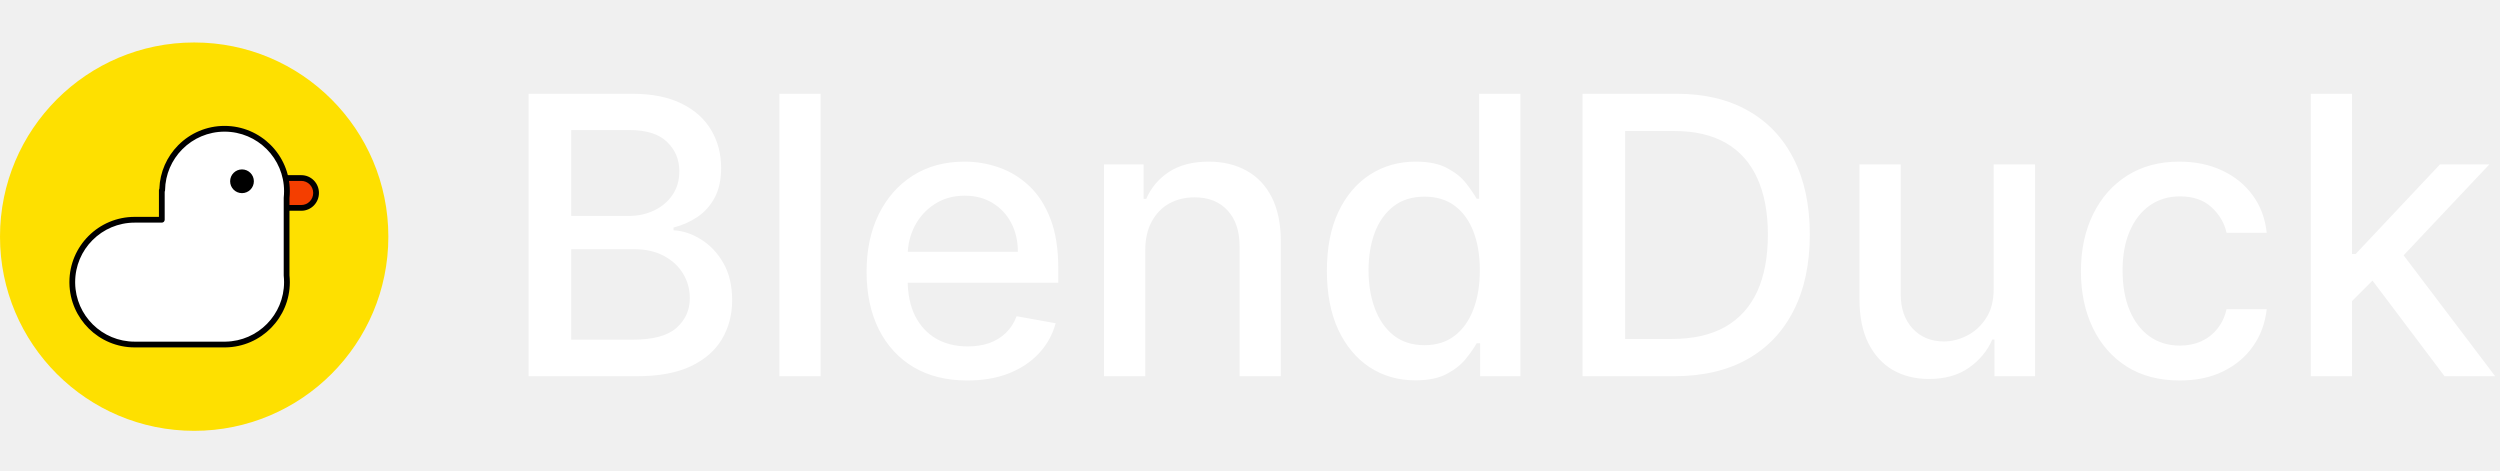
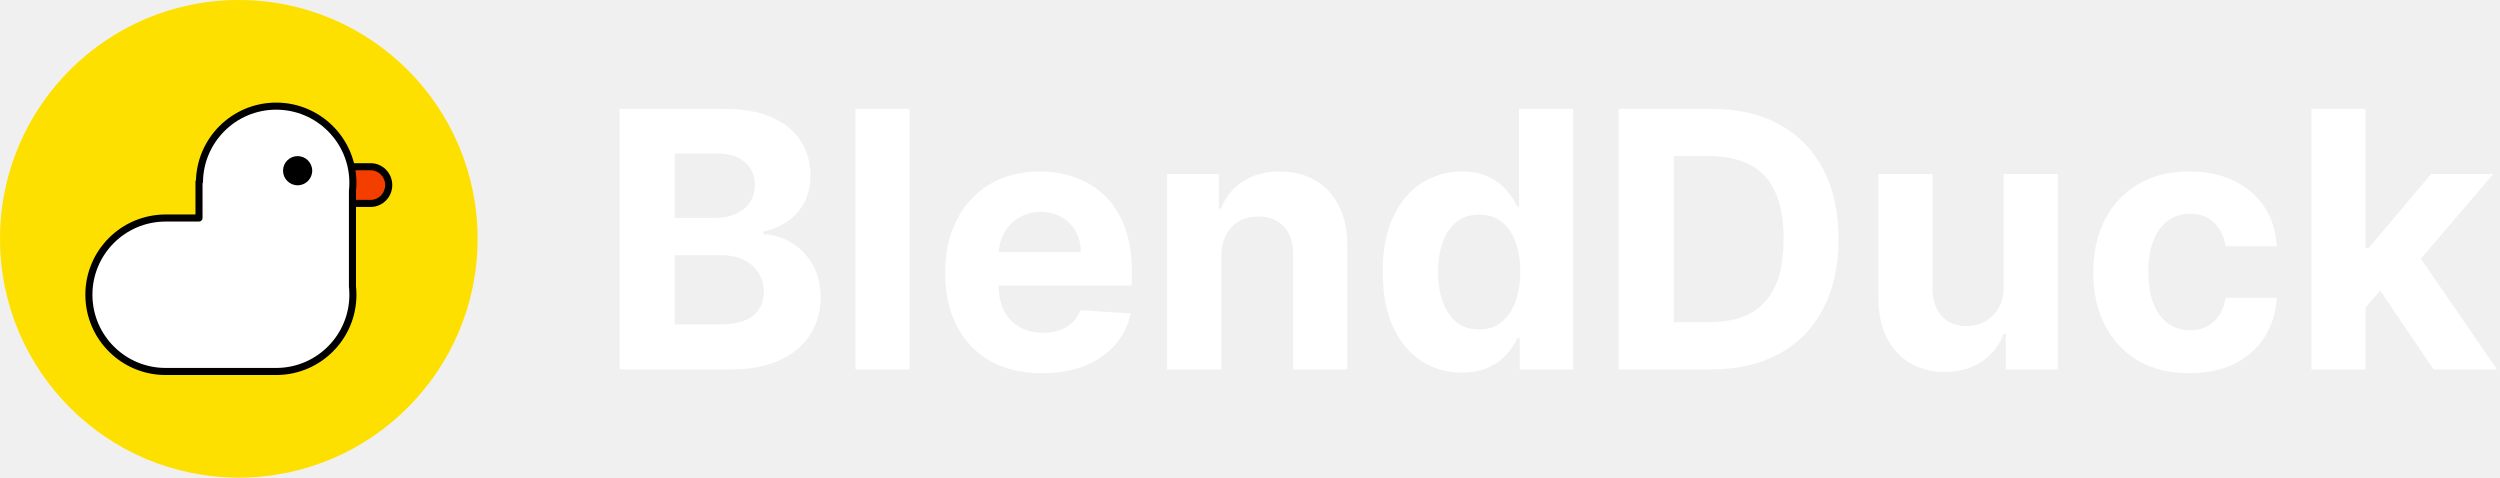
- <svg xmlns="http://www.w3.org/2000/svg" width="824" height="155" viewBox="0 0 824 155" fill="none">
+ <svg xmlns="http://www.w3.org/2000/svg" width="670" height="128" viewBox="0 0 670 128" fill="none">
  <g clip-path="url(#clip0_9270_32)">
-     <path d="M128 78C128 42.654 99.346 14 64 14C28.654 14 0 42.654 0 78C0 113.346 28.654 142 64 142C99.346 142 128 113.346 128 78Z" fill="#FEE000" />
-     <path fill-rule="evenodd" clip-rule="evenodd" d="M99.319 58.681C100.662 58.681 101.879 59.233 102.76 60.127C103.635 61.016 104.178 62.243 104.178 63.6C104.178 64.957 103.635 66.184 102.76 67.073C101.879 67.967 100.662 68.519 99.319 68.519H84.148V58.681H99.319Z" fill="#F33000" fill-opacity="0.919" />
-     <path fill-rule="evenodd" clip-rule="evenodd" d="M83.2 58.681C83.2 58.158 83.624 57.733 84.148 57.733H99.319C100.928 57.733 102.385 58.395 103.435 59.462C104.479 60.522 105.126 61.986 105.126 63.6C105.126 65.214 104.479 66.678 103.435 67.738C102.385 68.805 100.928 69.467 99.319 69.467H84.148C83.624 69.467 83.2 69.042 83.2 68.519V58.681ZM85.096 59.63V67.57H99.319C100.396 67.57 101.373 67.129 102.084 66.407C102.791 65.69 103.23 64.699 103.23 63.6C103.23 62.501 102.791 61.51 102.084 60.792C101.373 60.071 100.396 59.63 99.319 59.63H85.096Z" fill="black" />
-     <path fill-rule="evenodd" clip-rule="evenodd" d="M74.015 42.444C79.693 42.444 84.834 44.746 88.555 48.467C92.276 52.188 94.578 57.329 94.578 63.007C94.578 63.756 94.538 64.495 94.46 65.223V90.777C94.538 91.505 94.578 92.244 94.578 92.993C94.578 98.609 92.326 103.7 88.675 107.411C85.018 111.13 79.957 113.463 74.351 113.553L74.075 113.555L44.444 113.556H44.385C38.769 113.556 33.678 111.304 29.966 107.653C26.248 103.996 23.915 98.935 23.825 93.329L23.822 92.996C23.821 87.317 26.123 82.174 29.845 78.452C33.566 74.731 38.707 72.43 44.385 72.43H53.333V62.71L53.454 62.71L53.455 62.667C53.544 57.181 55.782 52.216 59.363 48.579L59.475 48.467C63.196 44.746 68.337 42.444 74.015 42.444Z" fill="white" />
-     <path fill-rule="evenodd" clip-rule="evenodd" d="M60.146 49.136C60.146 49.137 60.145 49.137 60.145 49.138L60.039 49.245C60.038 49.245 60.038 49.245 60.038 49.246C56.621 52.716 54.487 57.45 54.403 62.683L54.402 62.724C54.4 62.887 54.356 63.04 54.281 63.173V72.43C54.281 72.953 53.857 73.378 53.333 73.378H44.385C38.968 73.378 34.066 75.572 30.515 79.123C26.965 82.673 24.77 87.576 24.77 92.993C24.77 92.994 24.77 92.995 24.77 92.996L24.773 93.313C24.773 93.314 24.773 93.316 24.773 93.317C24.86 98.663 27.084 103.488 30.631 106.977C34.172 110.46 39.027 112.607 44.385 112.607L74.067 112.607L74.075 112.607L74.335 112.605C74.337 112.605 74.338 112.605 74.34 112.605C79.685 112.518 84.51 110.294 87.999 106.746C91.482 103.205 93.63 98.351 93.63 92.993C93.63 92.278 93.591 91.573 93.517 90.878C93.513 90.845 93.512 90.811 93.512 90.777V65.223C93.512 65.189 93.513 65.155 93.517 65.122C93.591 64.427 93.63 63.722 93.63 63.007C93.63 57.591 91.435 52.688 87.885 49.138C84.334 45.587 79.431 43.393 74.015 43.393C68.599 43.393 63.697 45.587 60.146 49.136ZM52.518 62.227C52.716 56.656 55.035 51.623 58.688 47.914L58.69 47.911L58.802 47.799L58.804 47.797C62.696 43.905 68.075 41.496 74.015 41.496C79.955 41.496 85.334 43.905 89.225 47.797C93.117 51.688 95.526 57.068 95.526 63.007C95.526 63.772 95.486 64.528 95.408 65.273V90.727C95.486 91.472 95.526 92.228 95.526 92.993C95.526 98.868 93.169 104.195 89.351 108.076C85.526 111.965 80.231 114.407 74.366 114.501L74.358 114.501L74.083 114.503L74.075 114.503L44.385 114.504C38.51 114.504 33.183 112.147 29.302 108.329C25.413 104.504 22.971 99.209 22.877 93.344L22.877 93.336L22.874 93.004L22.874 92.997C22.873 87.055 25.282 81.674 29.174 77.782C33.066 73.89 38.445 71.481 44.385 71.481H52.385V62.71C52.385 62.539 52.432 62.372 52.518 62.227Z" fill="black" />
-     <path d="M79.763 63.659C81.923 63.659 83.674 61.908 83.674 59.748C83.674 57.588 81.923 55.837 79.763 55.837C77.603 55.837 75.852 57.588 75.852 59.748C75.852 61.908 77.603 63.659 79.763 63.659Z" fill="black" />
+     <path d="M128 64C128 28.654 99.346 0 64 0C28.654 0 0 28.654 0 64C0 99.346 28.654 128 64 128C99.346 128 128 99.346 128 64Z" fill="#FEE000" />
+     <path fill-rule="evenodd" clip-rule="evenodd" d="M99.319 44.681C100.662 44.681 101.879 45.233 102.76 46.127C103.635 47.016 104.178 48.243 104.178 49.6C104.178 50.956 103.635 52.184 102.76 53.073C101.879 53.967 100.662 54.519 99.319 54.519H84.148V44.681H99.319Z" fill="#F33000" fill-opacity="0.919" />
+     <path fill-rule="evenodd" clip-rule="evenodd" d="M83.2 44.681C83.2 44.158 83.624 43.733 84.148 43.733H99.319C100.928 43.733 102.385 44.395 103.435 45.462C104.479 46.522 105.126 47.986 105.126 49.6C105.126 51.214 104.479 52.678 103.435 53.738C102.385 54.805 100.928 55.467 99.319 55.467H84.148C83.624 55.467 83.2 55.042 83.2 54.519V44.681ZM85.096 45.63V53.57H99.319C100.396 53.57 101.373 53.129 102.084 52.407C102.791 51.69 103.23 50.699 103.23 49.6C103.23 48.501 102.791 47.51 102.084 46.792C101.373 46.071 100.396 45.63 99.319 45.63H85.096Z" fill="black" />
+     <path fill-rule="evenodd" clip-rule="evenodd" d="M74.015 28.445C79.693 28.445 84.834 30.746 88.555 34.467C92.276 38.188 94.578 43.329 94.578 49.007C94.578 49.756 94.538 50.495 94.46 51.223V76.777C94.538 77.505 94.578 78.244 94.578 78.993C94.578 84.609 92.326 89.7 88.675 93.411C85.018 97.13 79.957 99.463 74.351 99.553L74.075 99.555L44.444 99.556H44.385C38.769 99.556 33.678 97.304 29.966 93.653C26.248 89.996 23.915 84.935 23.825 79.329L23.822 78.996C23.821 73.317 26.123 68.174 29.845 64.452C33.566 60.731 38.707 58.43 44.385 58.43H53.333V48.71L53.454 48.71L53.455 48.667C53.544 43.181 55.782 38.216 59.363 34.579L59.475 34.467C63.196 30.746 68.337 28.445 74.015 28.445Z" fill="white" />
+     <path fill-rule="evenodd" clip-rule="evenodd" d="M60.146 35.136C60.146 35.137 60.145 35.137 60.145 35.138L60.039 35.245C60.038 35.245 60.038 35.245 60.038 35.246C56.621 38.716 54.487 43.45 54.403 48.683L54.402 48.724C54.4 48.887 54.356 49.04 54.281 49.173V58.43C54.281 58.953 53.857 59.378 53.333 59.378H44.385C38.968 59.378 34.066 61.572 30.515 65.123C26.965 68.673 24.77 73.576 24.77 78.993C24.77 78.994 24.77 78.995 24.77 78.996L24.773 79.313C24.773 79.314 24.773 79.316 24.773 79.317C24.86 84.663 27.084 89.488 30.631 92.977C34.172 96.46 39.027 98.607 44.385 98.607L74.067 98.607L74.075 98.607L74.335 98.605C74.337 98.605 74.338 98.605 74.34 98.605C79.685 98.518 84.51 96.294 87.999 92.746C91.482 89.205 93.63 84.351 93.63 78.993C93.63 78.278 93.591 77.573 93.517 76.878C93.513 76.845 93.512 76.811 93.512 76.777V51.223C93.512 51.189 93.513 51.155 93.517 51.122C93.591 50.428 93.63 49.722 93.63 49.007C93.63 43.591 91.435 38.688 87.885 35.138C84.334 31.587 79.431 29.393 74.015 29.393C68.599 29.393 63.697 31.587 60.146 35.136ZM52.518 48.227C52.716 42.656 55.035 37.623 58.688 33.914L58.69 33.911L58.802 33.799L58.804 33.797C62.696 29.905 68.075 27.496 74.015 27.496C79.955 27.496 85.334 29.905 89.225 33.797C93.117 37.688 95.526 43.068 95.526 49.007C95.526 49.772 95.486 50.528 95.408 51.273V76.727C95.486 77.472 95.526 78.228 95.526 78.993C95.526 84.868 93.169 90.195 89.351 94.076C85.526 97.965 80.231 100.407 74.366 100.501L74.358 100.501L74.083 100.503L74.075 100.503L44.385 100.504C38.51 100.504 33.183 98.147 29.302 94.329C25.413 90.504 22.971 85.209 22.877 79.344L22.877 79.336L22.874 79.004L22.874 78.997C22.873 73.055 25.282 67.674 29.174 63.782C33.066 59.89 38.445 57.481 44.385 57.481H52.385V48.71C52.385 48.539 52.432 48.372 52.518 48.227Z" fill="black" />
+     <path d="M79.763 49.659C81.923 49.659 83.674 47.908 83.674 45.748C83.674 43.588 81.923 41.837 79.763 41.837C77.603 41.837 75.852 43.588 75.852 45.748C75.852 47.908 77.603 49.659 79.763 49.659Z" fill="black" />
  </g>
-   <path d="M174.227 124V30.909H208.318C214.924 30.909 220.394 32 224.727 34.182C229.061 36.333 232.303 39.258 234.455 42.955C236.606 46.621 237.682 50.758 237.682 55.364C237.682 59.242 236.97 62.515 235.545 65.182C234.121 67.818 232.212 69.939 229.818 71.546C227.455 73.121 224.848 74.273 222 75V75.909C225.091 76.061 228.106 77.061 231.045 78.909C234.015 80.727 236.47 83.318 238.409 86.682C240.348 90.046 241.318 94.136 241.318 98.954C241.318 103.712 240.197 107.985 237.955 111.773C235.742 115.53 232.318 118.515 227.682 120.727C223.045 122.909 217.121 124 209.909 124H174.227ZM188.273 111.955H208.545C215.273 111.955 220.091 110.652 223 108.045C225.909 105.439 227.364 102.182 227.364 98.273C227.364 95.333 226.621 92.636 225.136 90.182C223.652 87.727 221.53 85.773 218.773 84.318C216.045 82.864 212.803 82.136 209.045 82.136H188.273V111.955ZM188.273 71.182H207.091C210.242 71.182 213.076 70.576 215.591 69.364C218.136 68.151 220.152 66.454 221.636 64.273C223.152 62.061 223.909 59.455 223.909 56.455C223.909 52.606 222.561 49.379 219.864 46.773C217.167 44.167 213.03 42.864 207.455 42.864H188.273V71.182ZM270.477 30.909V124H256.886V30.909H270.477ZM318.852 125.409C311.973 125.409 306.049 123.939 301.08 121C296.14 118.03 292.322 113.864 289.625 108.5C286.958 103.106 285.625 96.788 285.625 89.546C285.625 82.394 286.958 76.091 289.625 70.636C292.322 65.182 296.08 60.924 300.898 57.864C305.746 54.803 311.413 53.273 317.898 53.273C321.837 53.273 325.655 53.924 329.352 55.227C333.049 56.53 336.367 58.576 339.307 61.364C342.246 64.151 344.564 67.773 346.261 72.227C347.958 76.651 348.807 82.03 348.807 88.364V93.182H293.307V83H335.489C335.489 79.424 334.761 76.258 333.307 73.5C331.852 70.712 329.807 68.515 327.17 66.909C324.564 65.303 321.504 64.5 317.989 64.5C314.17 64.5 310.837 65.439 307.989 67.318C305.17 69.167 302.989 71.591 301.443 74.591C299.928 77.561 299.17 80.788 299.17 84.273V92.227C299.17 96.894 299.989 100.864 301.625 104.136C303.292 107.409 305.61 109.909 308.58 111.636C311.549 113.333 315.019 114.182 318.989 114.182C321.564 114.182 323.913 113.818 326.034 113.091C328.155 112.333 329.989 111.212 331.534 109.727C333.08 108.242 334.261 106.409 335.08 104.227L347.943 106.545C346.913 110.333 345.064 113.652 342.398 116.5C339.761 119.318 336.443 121.515 332.443 123.091C328.473 124.636 323.943 125.409 318.852 125.409ZM377.477 82.546V124H363.886V54.182H376.932V65.546H377.795C379.402 61.849 381.917 58.879 385.341 56.636C388.795 54.394 393.144 53.273 398.386 53.273C403.144 53.273 407.311 54.273 410.886 56.273C414.462 58.242 417.235 61.182 419.205 65.091C421.174 69 422.159 73.833 422.159 79.591V124H408.568V81.227C408.568 76.167 407.25 72.212 404.614 69.364C401.977 66.485 398.356 65.046 393.75 65.046C390.598 65.046 387.795 65.727 385.341 67.091C382.917 68.454 380.992 70.454 379.568 73.091C378.174 75.697 377.477 78.849 377.477 82.546ZM466.523 125.364C460.886 125.364 455.856 123.924 451.432 121.045C447.038 118.136 443.583 114 441.068 108.636C438.583 103.242 437.341 96.773 437.341 89.227C437.341 81.682 438.598 75.227 441.114 69.864C443.659 64.5 447.144 60.394 451.568 57.545C455.992 54.697 461.008 53.273 466.614 53.273C470.947 53.273 474.432 54 477.068 55.455C479.735 56.879 481.795 58.545 483.25 60.455C484.735 62.364 485.886 64.046 486.705 65.5H487.523V30.909H501.114V124H487.841V113.136H486.705C485.886 114.621 484.705 116.318 483.159 118.227C481.644 120.136 479.553 121.803 476.886 123.227C474.22 124.652 470.765 125.364 466.523 125.364ZM469.523 113.773C473.432 113.773 476.735 112.742 479.432 110.682C482.159 108.591 484.22 105.697 485.614 102C487.038 98.303 487.75 94 487.75 89.091C487.75 84.242 487.053 80 485.659 76.364C484.265 72.727 482.22 69.894 479.523 67.864C476.826 65.833 473.492 64.818 469.523 64.818C465.432 64.818 462.023 65.879 459.295 68C456.568 70.121 454.508 73.015 453.114 76.682C451.75 80.349 451.068 84.485 451.068 89.091C451.068 93.758 451.765 97.954 453.159 101.682C454.553 105.409 456.614 108.364 459.341 110.545C462.098 112.697 465.492 113.773 469.523 113.773ZM551.739 124H521.602V30.909H552.693C561.814 30.909 569.648 32.773 576.193 36.5C582.739 40.197 587.754 45.515 591.239 52.455C594.754 59.364 596.511 67.651 596.511 77.318C596.511 87.015 594.739 95.349 591.193 102.318C587.678 109.288 582.587 114.652 575.92 118.409C569.254 122.136 561.193 124 551.739 124ZM535.648 111.727H550.966C558.057 111.727 563.951 110.394 568.648 107.727C573.345 105.03 576.86 101.136 579.193 96.046C581.527 90.924 582.693 84.682 582.693 77.318C582.693 70.015 581.527 63.818 579.193 58.727C576.89 53.636 573.451 49.773 568.875 47.136C564.299 44.5 558.617 43.182 551.83 43.182H535.648V111.727ZM657.114 95.046V54.182H670.75V124H657.386V111.909H656.659C655.053 115.636 652.477 118.742 648.932 121.227C645.417 123.682 641.038 124.909 635.795 124.909C631.311 124.909 627.341 123.924 623.886 121.955C620.462 119.955 617.765 117 615.795 113.091C613.856 109.182 612.886 104.348 612.886 98.591V54.182H626.477V96.954C626.477 101.712 627.795 105.5 630.432 108.318C633.068 111.136 636.492 112.545 640.705 112.545C643.25 112.545 645.78 111.909 648.295 110.636C650.841 109.364 652.947 107.439 654.614 104.864C656.311 102.288 657.144 99.015 657.114 95.046ZM718.42 125.409C711.663 125.409 705.845 123.879 700.966 120.818C696.117 117.727 692.39 113.47 689.784 108.045C687.178 102.621 685.875 96.409 685.875 89.409C685.875 82.318 687.208 76.061 689.875 70.636C692.542 65.182 696.299 60.924 701.148 57.864C705.996 54.803 711.708 53.273 718.284 53.273C723.587 53.273 728.314 54.258 732.466 56.227C736.617 58.167 739.966 60.894 742.511 64.409C745.087 67.924 746.617 72.03 747.102 76.727H733.875C733.148 73.454 731.481 70.636 728.875 68.273C726.299 65.909 722.845 64.727 718.511 64.727C714.723 64.727 711.405 65.727 708.557 67.727C705.739 69.697 703.542 72.515 701.966 76.182C700.39 79.818 699.602 84.121 699.602 89.091C699.602 94.182 700.375 98.576 701.92 102.273C703.466 105.97 705.648 108.833 708.466 110.864C711.314 112.894 714.663 113.909 718.511 113.909C721.087 113.909 723.42 113.439 725.511 112.5C727.633 111.53 729.405 110.152 730.83 108.364C732.284 106.576 733.299 104.424 733.875 101.909H747.102C746.617 106.424 745.148 110.455 742.693 114C740.239 117.545 736.951 120.333 732.83 122.364C728.739 124.394 723.936 125.409 718.42 125.409ZM774.136 100.318L774.045 83.727H776.409L804.227 54.182H820.5L788.773 87.818H786.636L774.136 100.318ZM761.636 124V30.909H775.227V124H761.636ZM805.727 124L780.727 90.818L790.091 81.318L822.409 124H805.727Z" fill="white" />
+   <path d="M166.068 99V29.182H194.023C199.159 29.182 203.443 29.943 206.875 31.466C210.307 32.989 212.886 35.102 214.614 37.807C216.341 40.489 217.205 43.58 217.205 47.08C217.205 49.807 216.659 52.205 215.568 54.273C214.477 56.318 212.977 58 211.068 59.318C209.182 60.614 207.023 61.534 204.591 62.08V62.761C207.25 62.875 209.739 63.625 212.057 65.011C214.398 66.398 216.295 68.341 217.75 70.841C219.205 73.318 219.932 76.273 219.932 79.704C219.932 83.409 219.011 86.716 217.17 89.625C215.352 92.511 212.659 94.796 209.091 96.477C205.523 98.159 201.125 99 195.898 99H166.068ZM180.83 86.932H192.864C196.977 86.932 199.977 86.148 201.864 84.579C203.75 82.989 204.693 80.875 204.693 78.239C204.693 76.307 204.227 74.602 203.295 73.125C202.364 71.648 201.034 70.489 199.307 69.648C197.602 68.807 195.568 68.386 193.205 68.386H180.83V86.932ZM180.83 58.398H191.773C193.795 58.398 195.591 58.045 197.159 57.341C198.75 56.614 200 55.591 200.909 54.273C201.841 52.955 202.307 51.375 202.307 49.534C202.307 47.011 201.409 44.977 199.614 43.432C197.841 41.886 195.318 41.114 192.045 41.114H180.83V58.398ZM243.787 29.182V99H229.264V29.182H243.787ZM279.284 100.023C273.898 100.023 269.261 98.932 265.375 96.75C261.511 94.546 258.534 91.432 256.443 87.409C254.352 83.364 253.307 78.579 253.307 73.057C253.307 67.671 254.352 62.943 256.443 58.875C258.534 54.807 261.477 51.636 265.273 49.364C269.091 47.091 273.568 45.955 278.705 45.955C282.159 45.955 285.375 46.511 288.352 47.625C291.352 48.716 293.966 50.364 296.193 52.568C298.443 54.773 300.193 57.545 301.443 60.886C302.693 64.204 303.318 68.091 303.318 72.546V76.534H259.102V67.534H289.648C289.648 65.443 289.193 63.591 288.284 61.977C287.375 60.364 286.114 59.102 284.5 58.193C282.909 57.261 281.057 56.795 278.943 56.795C276.739 56.795 274.784 57.307 273.08 58.33C271.398 59.33 270.08 60.682 269.125 62.386C268.17 64.068 267.682 65.943 267.659 68.011V76.568C267.659 79.159 268.136 81.398 269.091 83.284C270.068 85.171 271.443 86.625 273.216 87.648C274.989 88.671 277.091 89.182 279.523 89.182C281.136 89.182 282.614 88.954 283.955 88.5C285.295 88.046 286.443 87.364 287.398 86.454C288.352 85.546 289.08 84.432 289.58 83.114L303.011 84C302.33 87.227 300.932 90.046 298.818 92.454C296.727 94.841 294.023 96.704 290.705 98.046C287.409 99.364 283.602 100.023 279.284 100.023ZM327.318 68.727V99H312.795V46.636H326.636V55.875H327.25C328.409 52.83 330.352 50.42 333.08 48.648C335.807 46.852 339.114 45.955 343 45.955C346.636 45.955 349.807 46.75 352.511 48.341C355.216 49.932 357.318 52.205 358.818 55.159C360.318 58.091 361.068 61.591 361.068 65.659V99H346.545V68.25C346.568 65.046 345.75 62.545 344.091 60.75C342.432 58.932 340.148 58.023 337.239 58.023C335.284 58.023 333.557 58.443 332.057 59.284C330.58 60.125 329.42 61.352 328.58 62.966C327.761 64.557 327.341 66.477 327.318 68.727ZM391.81 99.852C387.832 99.852 384.23 98.829 381.003 96.784C377.798 94.716 375.253 91.682 373.366 87.682C371.503 83.659 370.571 78.727 370.571 72.886C370.571 66.886 371.537 61.898 373.469 57.92C375.401 53.92 377.969 50.932 381.173 48.955C384.401 46.955 387.935 45.955 391.776 45.955C394.707 45.955 397.151 46.455 399.105 47.455C401.082 48.432 402.673 49.659 403.878 51.136C405.105 52.591 406.037 54.023 406.673 55.432H407.116V29.182H421.605V99H407.287V90.614H406.673C405.991 92.068 405.026 93.511 403.776 94.943C402.548 96.352 400.946 97.523 398.969 98.454C397.014 99.386 394.628 99.852 391.81 99.852ZM396.412 88.296C398.753 88.296 400.73 87.659 402.344 86.386C403.98 85.091 405.23 83.284 406.094 80.966C406.98 78.648 407.423 75.932 407.423 72.818C407.423 69.704 406.991 67 406.128 64.704C405.264 62.409 404.014 60.636 402.378 59.386C400.741 58.136 398.753 57.511 396.412 57.511C394.026 57.511 392.014 58.159 390.378 59.455C388.741 60.75 387.503 62.545 386.662 64.841C385.821 67.136 385.401 69.796 385.401 72.818C385.401 75.864 385.821 78.557 386.662 80.898C387.526 83.216 388.764 85.034 390.378 86.352C392.014 87.648 394.026 88.296 396.412 88.296ZM458.568 99H433.818V29.182H458.773C465.795 29.182 471.841 30.579 476.909 33.375C481.977 36.148 485.875 40.136 488.602 45.341C491.352 50.545 492.727 56.773 492.727 64.023C492.727 71.296 491.352 77.546 488.602 82.773C485.875 88 481.955 92.011 476.841 94.807C471.75 97.602 465.659 99 458.568 99ZM448.58 86.352H457.955C462.318 86.352 465.989 85.579 468.966 84.034C471.966 82.466 474.216 80.046 475.716 76.773C477.239 73.477 478 69.227 478 64.023C478 58.864 477.239 54.648 475.716 51.375C474.216 48.102 471.977 45.693 469 44.148C466.023 42.602 462.352 41.83 457.989 41.83H448.58V86.352ZM536.969 76.704V46.636H551.491V99H537.548V89.489H537.003C535.821 92.557 533.855 95.023 531.105 96.886C528.378 98.75 525.048 99.682 521.116 99.682C517.616 99.682 514.537 98.886 511.878 97.296C509.219 95.704 507.139 93.443 505.639 90.511C504.162 87.579 503.412 84.068 503.389 79.977V46.636H517.912V77.386C517.935 80.477 518.764 82.921 520.401 84.716C522.037 86.511 524.23 87.409 526.98 87.409C528.73 87.409 530.366 87.011 531.889 86.216C533.412 85.398 534.639 84.193 535.571 82.602C536.526 81.011 536.991 79.046 536.969 76.704ZM586.767 100.023C581.403 100.023 576.79 98.886 572.926 96.614C569.085 94.318 566.131 91.136 564.062 87.068C562.017 83 560.994 78.318 560.994 73.023C560.994 67.659 562.028 62.955 564.097 58.909C566.188 54.841 569.153 51.67 572.994 49.398C576.835 47.102 581.403 45.955 586.699 45.955C591.267 45.955 595.267 46.784 598.699 48.443C602.131 50.102 604.847 52.432 606.847 55.432C608.847 58.432 609.949 61.955 610.153 66H596.449C596.063 63.386 595.04 61.284 593.381 59.693C591.744 58.08 589.597 57.273 586.938 57.273C584.688 57.273 582.722 57.886 581.04 59.114C579.381 60.318 578.085 62.08 577.153 64.398C576.222 66.716 575.756 69.523 575.756 72.818C575.756 76.159 576.21 79 577.119 81.341C578.051 83.682 579.358 85.466 581.04 86.693C582.722 87.921 584.688 88.534 586.938 88.534C588.597 88.534 590.085 88.193 591.403 87.511C592.744 86.829 593.847 85.841 594.71 84.546C595.597 83.227 596.176 81.648 596.449 79.807H610.153C609.926 83.807 608.835 87.329 606.881 90.375C604.949 93.398 602.278 95.761 598.869 97.466C595.46 99.171 591.426 100.023 586.767 100.023ZM632.611 83.932L632.645 66.511H634.759L651.531 46.636H668.202L645.668 72.954H642.224L632.611 83.932ZM619.452 99V29.182H633.974V99H619.452ZM652.179 99L636.77 76.193L646.452 65.932L669.19 99H652.179Z" fill="white" />
  <defs>
    <clipPath id="clip0_9270_32">
-       <rect width="128" height="128" fill="white" transform="translate(0 14)" />
+       <rect width="128" height="128" fill="white" />
    </clipPath>
  </defs>
</svg>
